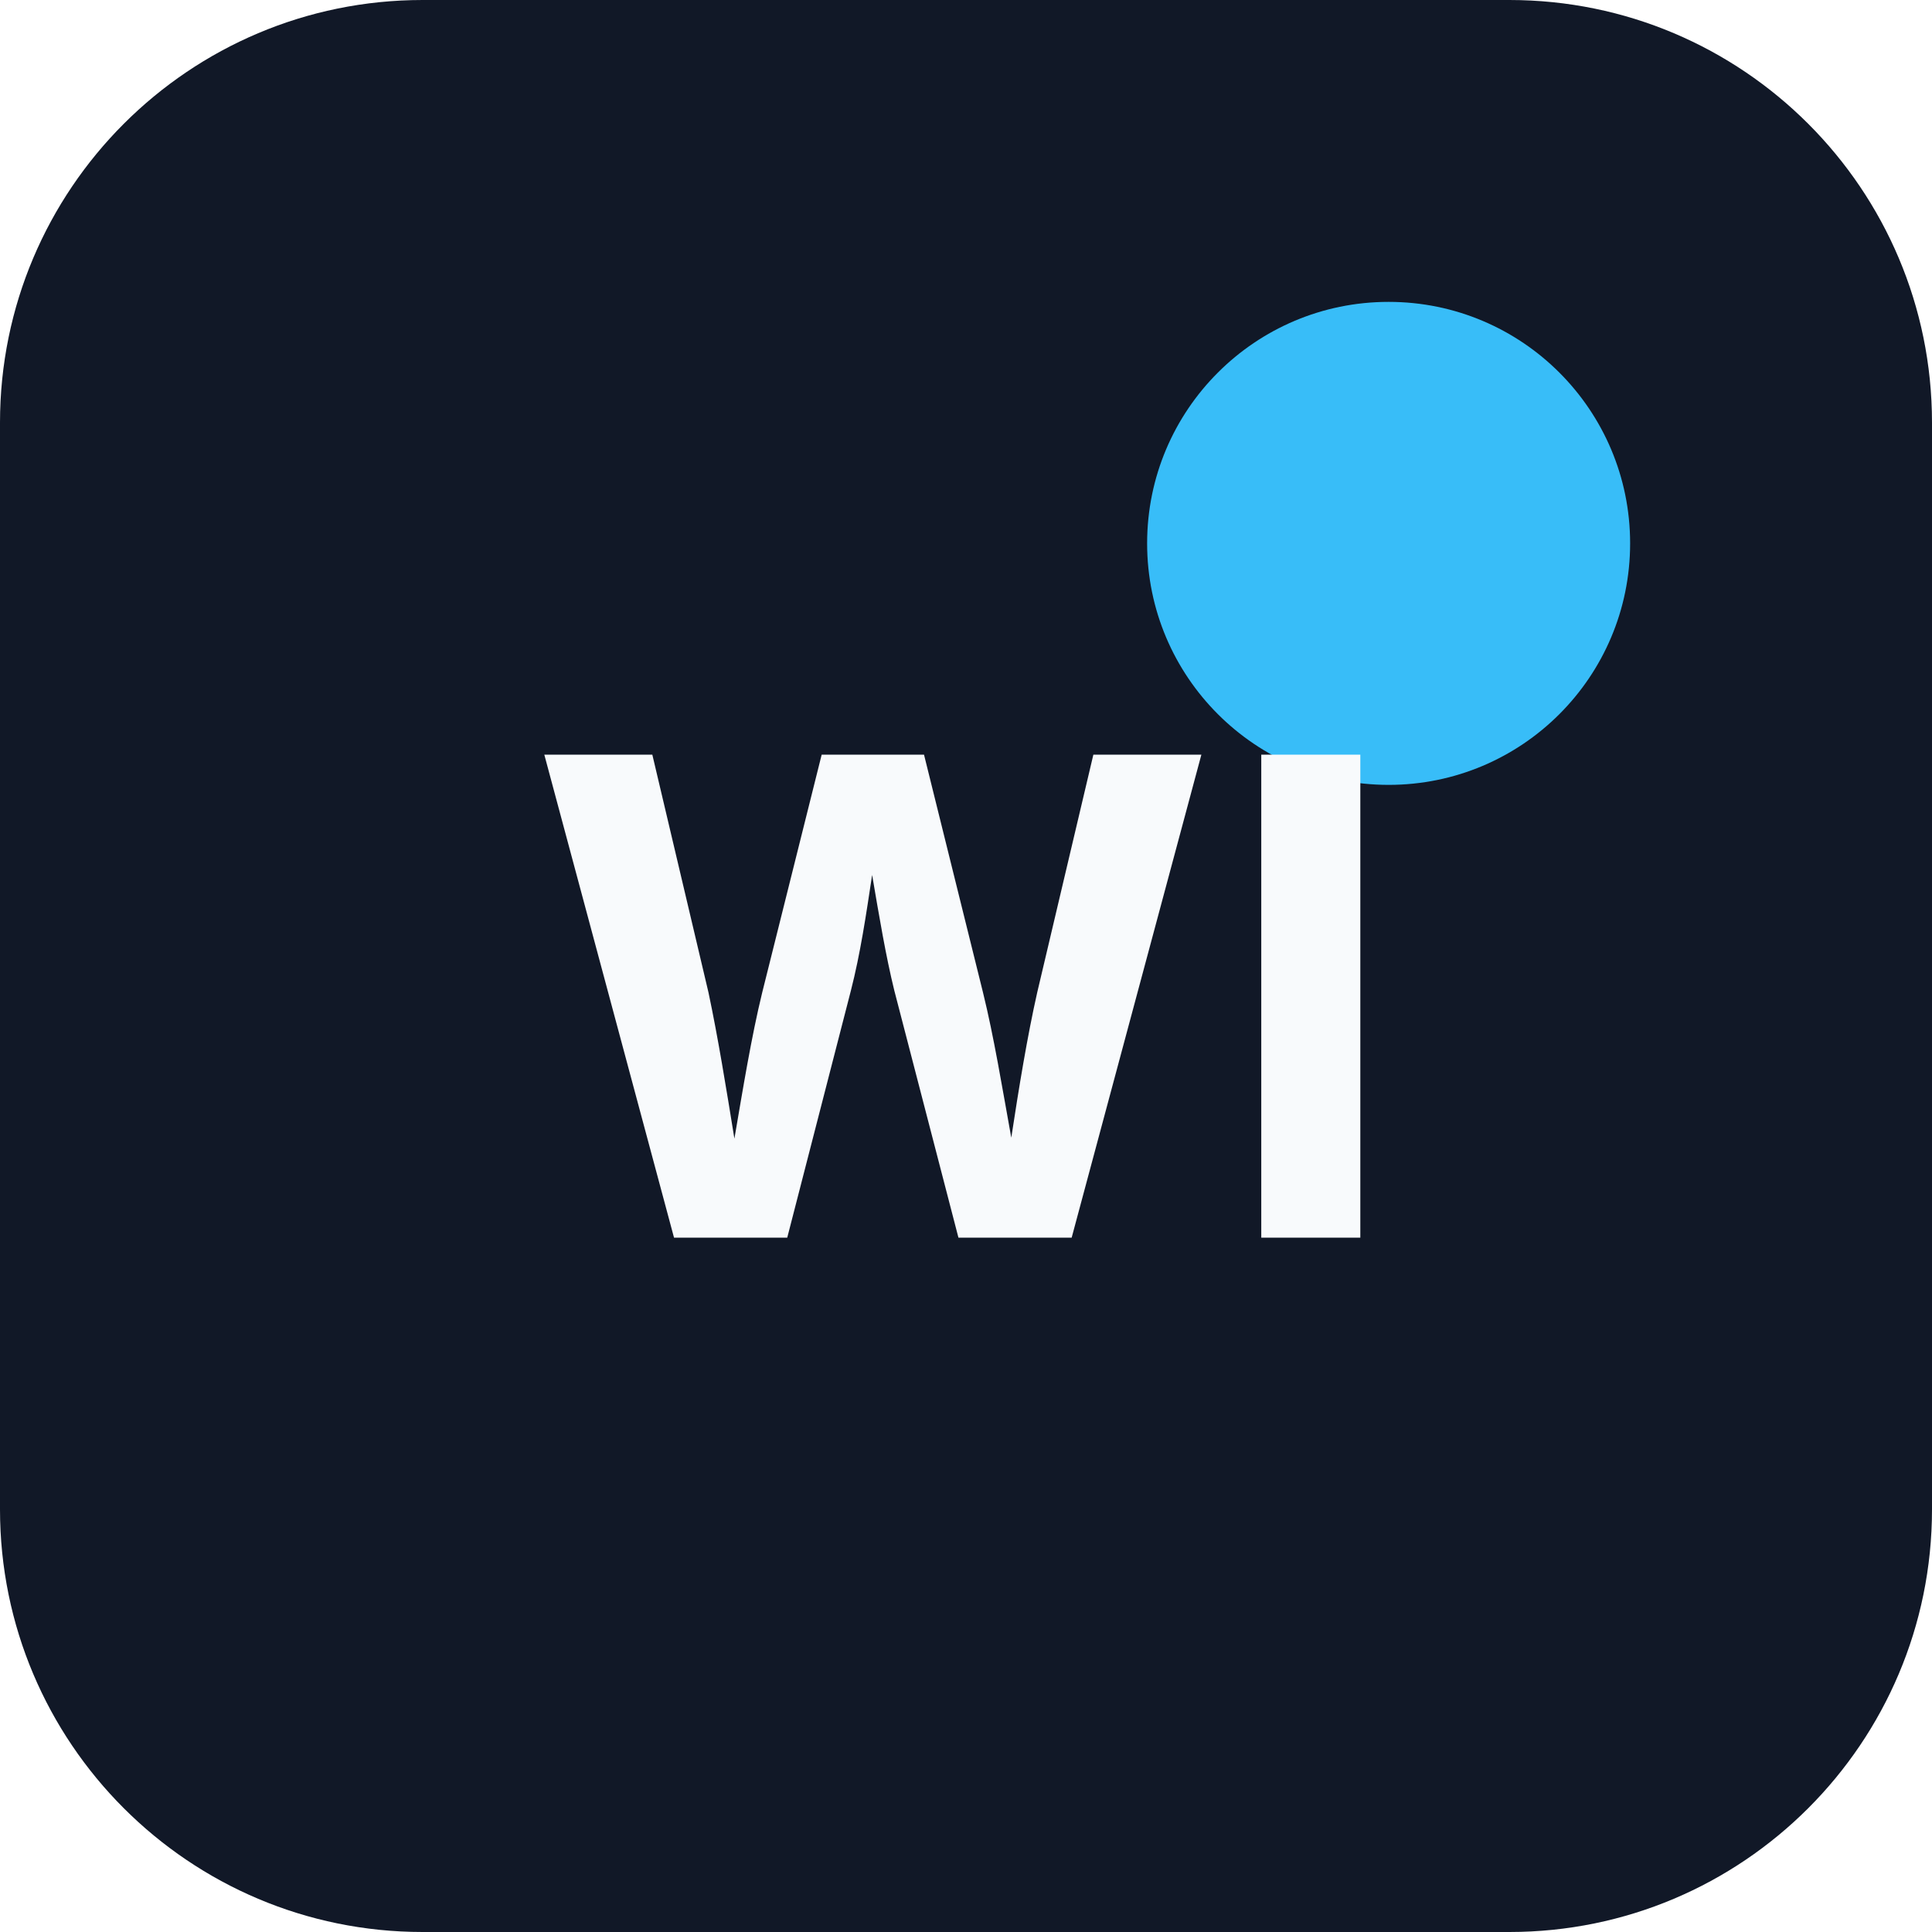
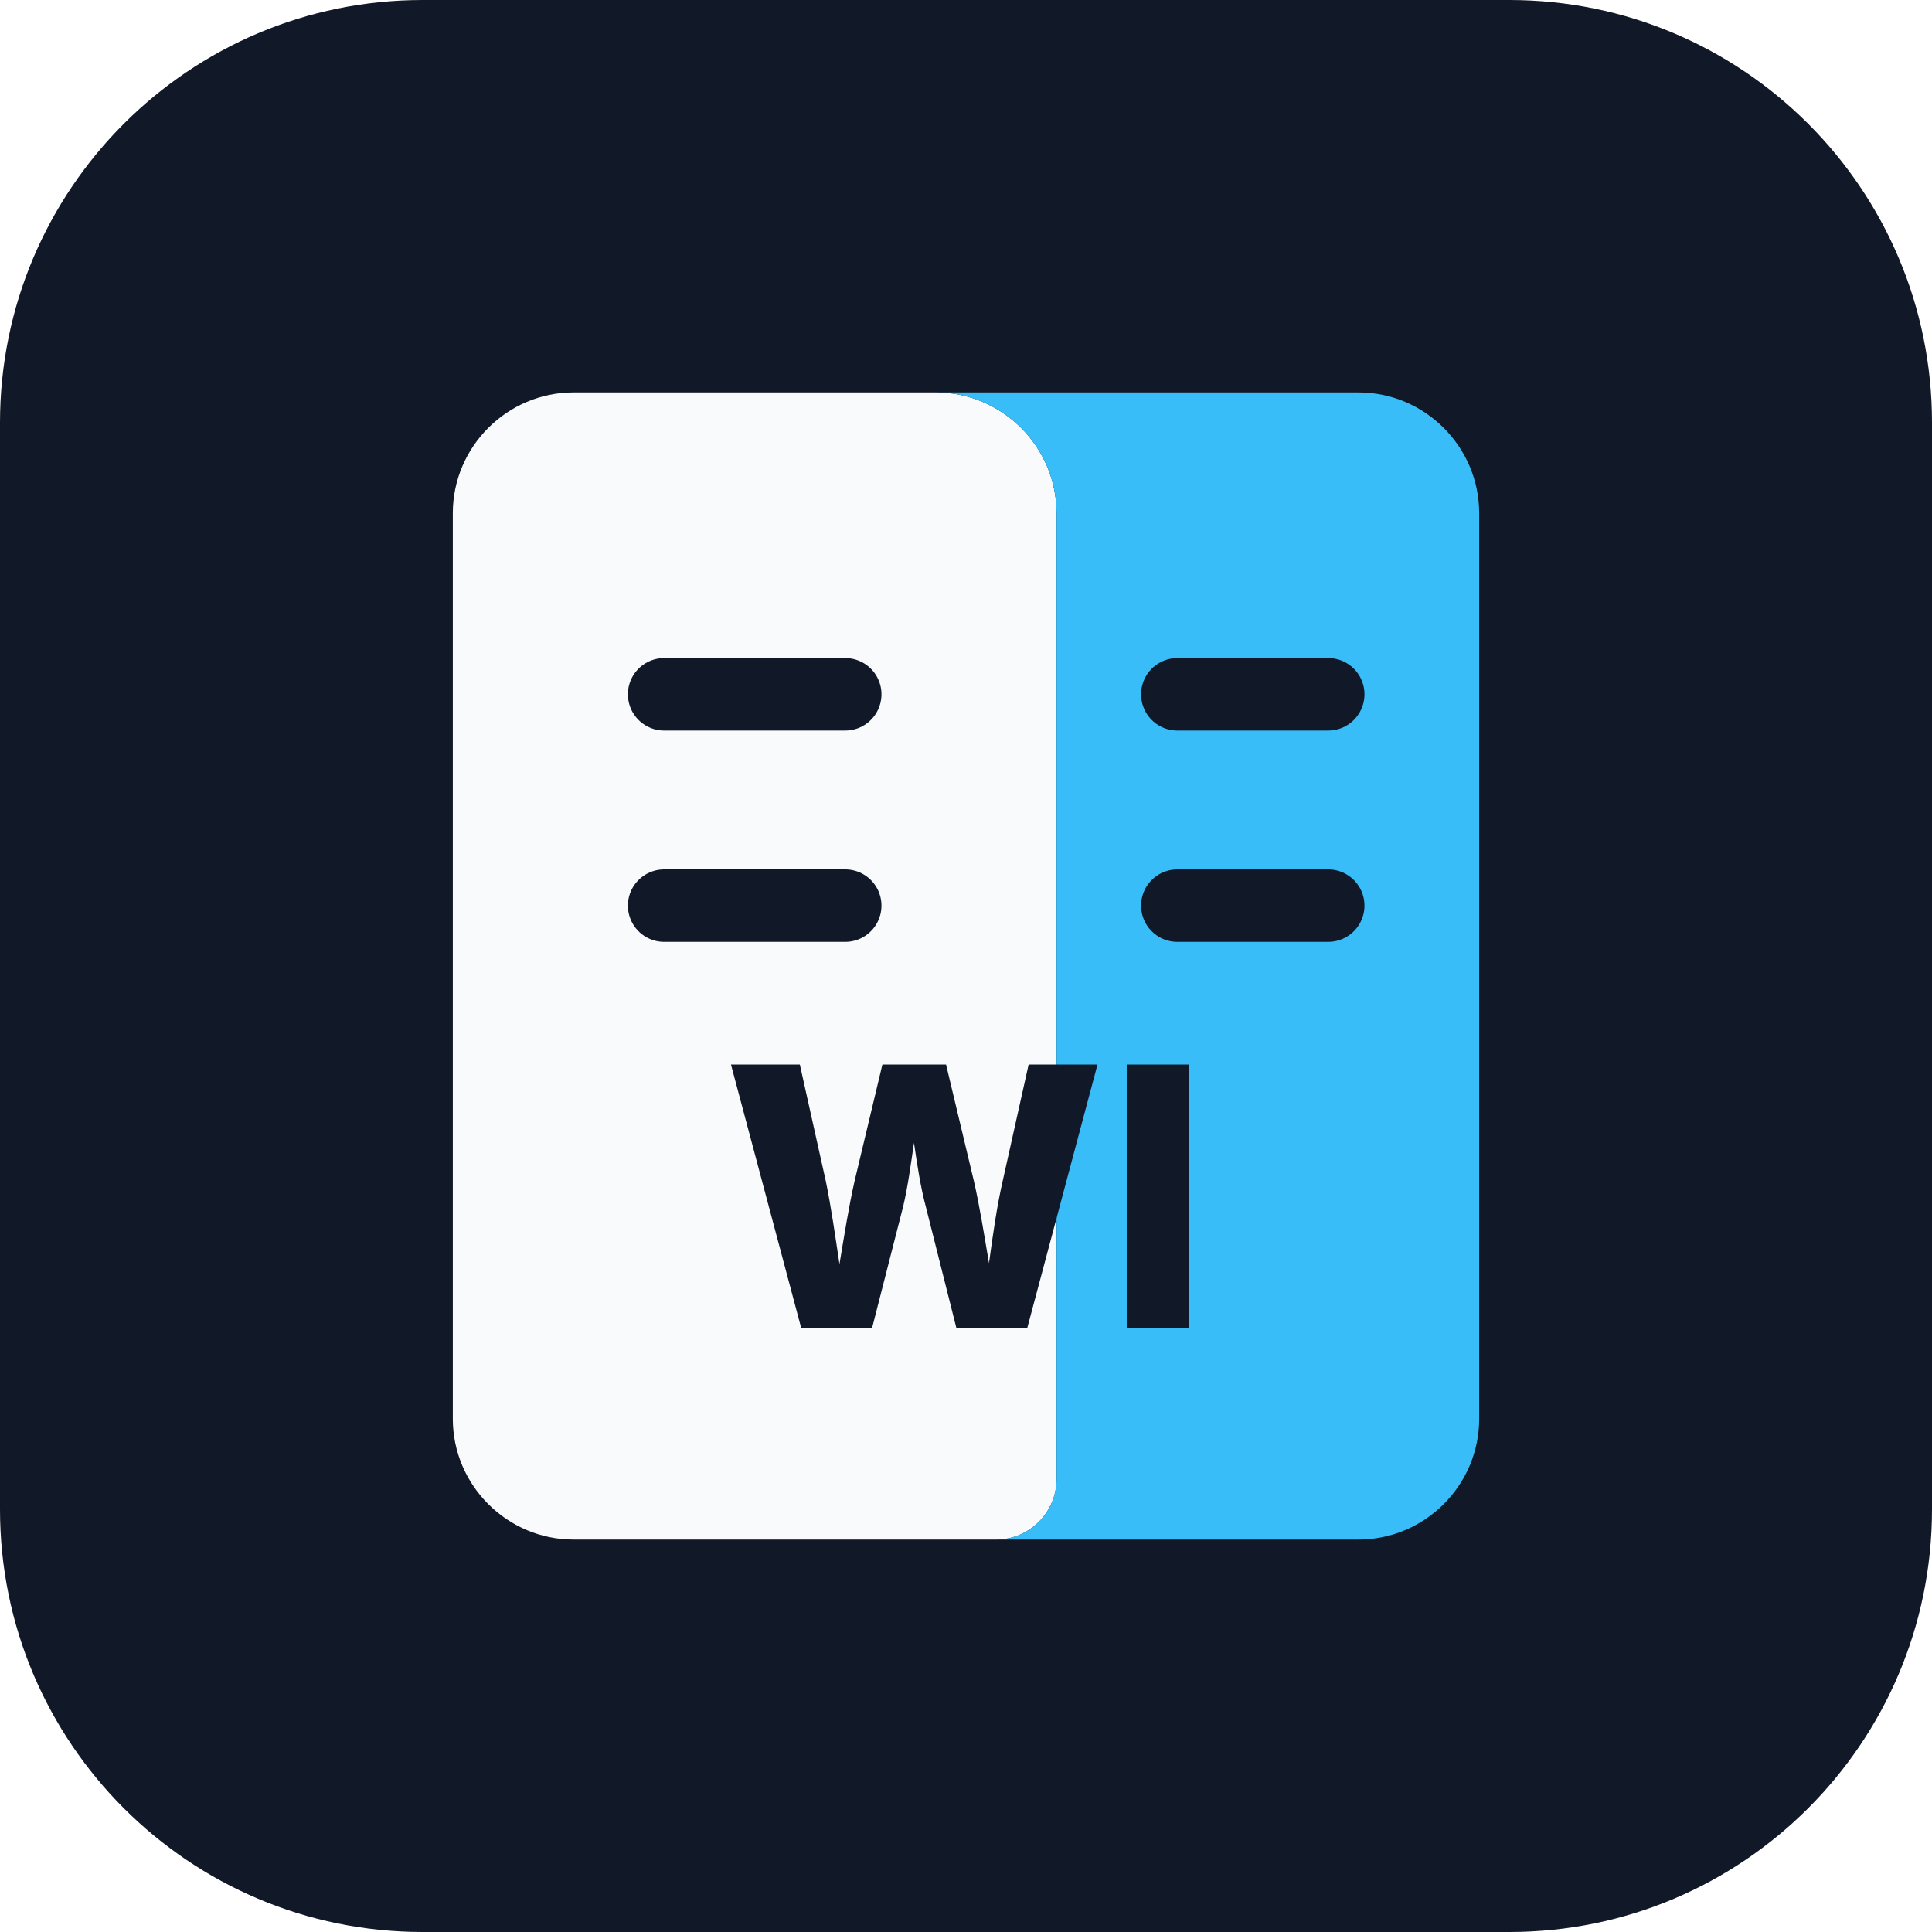
<svg xmlns="http://www.w3.org/2000/svg" viewBox="0 0 64 64">
  <rect width="64" height="64" rx="14" fill="#111827" />
-   <circle cx="46" cy="18" r="8" fill="#38bdf8" />
-   <text x="32" y="41" text-anchor="middle" font-family="Inter, Arial, sans-serif" font-size="22" font-weight="700" fill="#f8fafc">WI</text>
+   <path d="M15 17c0-2.2 1.8-4 4-4h12c2.2 0 4 1.8 4 4v32c0 1.1-.9 2-2 2H19c-2.2 0-4-1.8-4-4V17Z" fill="#f8fafc" />
+   <path d="M29 13h16c2.2 0 4 1.8 4 4v30c0 2.2-1.8 4-4 4H33c1.1 0 2-.9 2-2V17c0-2.2-1.8-4-4-4h-2Z" fill="#38bdf8" />
+   <path d="M22 23h6M22 30h6M39 23h5M39 30h5" stroke="#111827" stroke-width="2.4" stroke-linecap="round" />
+   <text x="32" y="44" text-anchor="middle" font-family="Inter, Arial, sans-serif" font-size="12" font-weight="800" fill="#111827">WI</text>
</svg>
